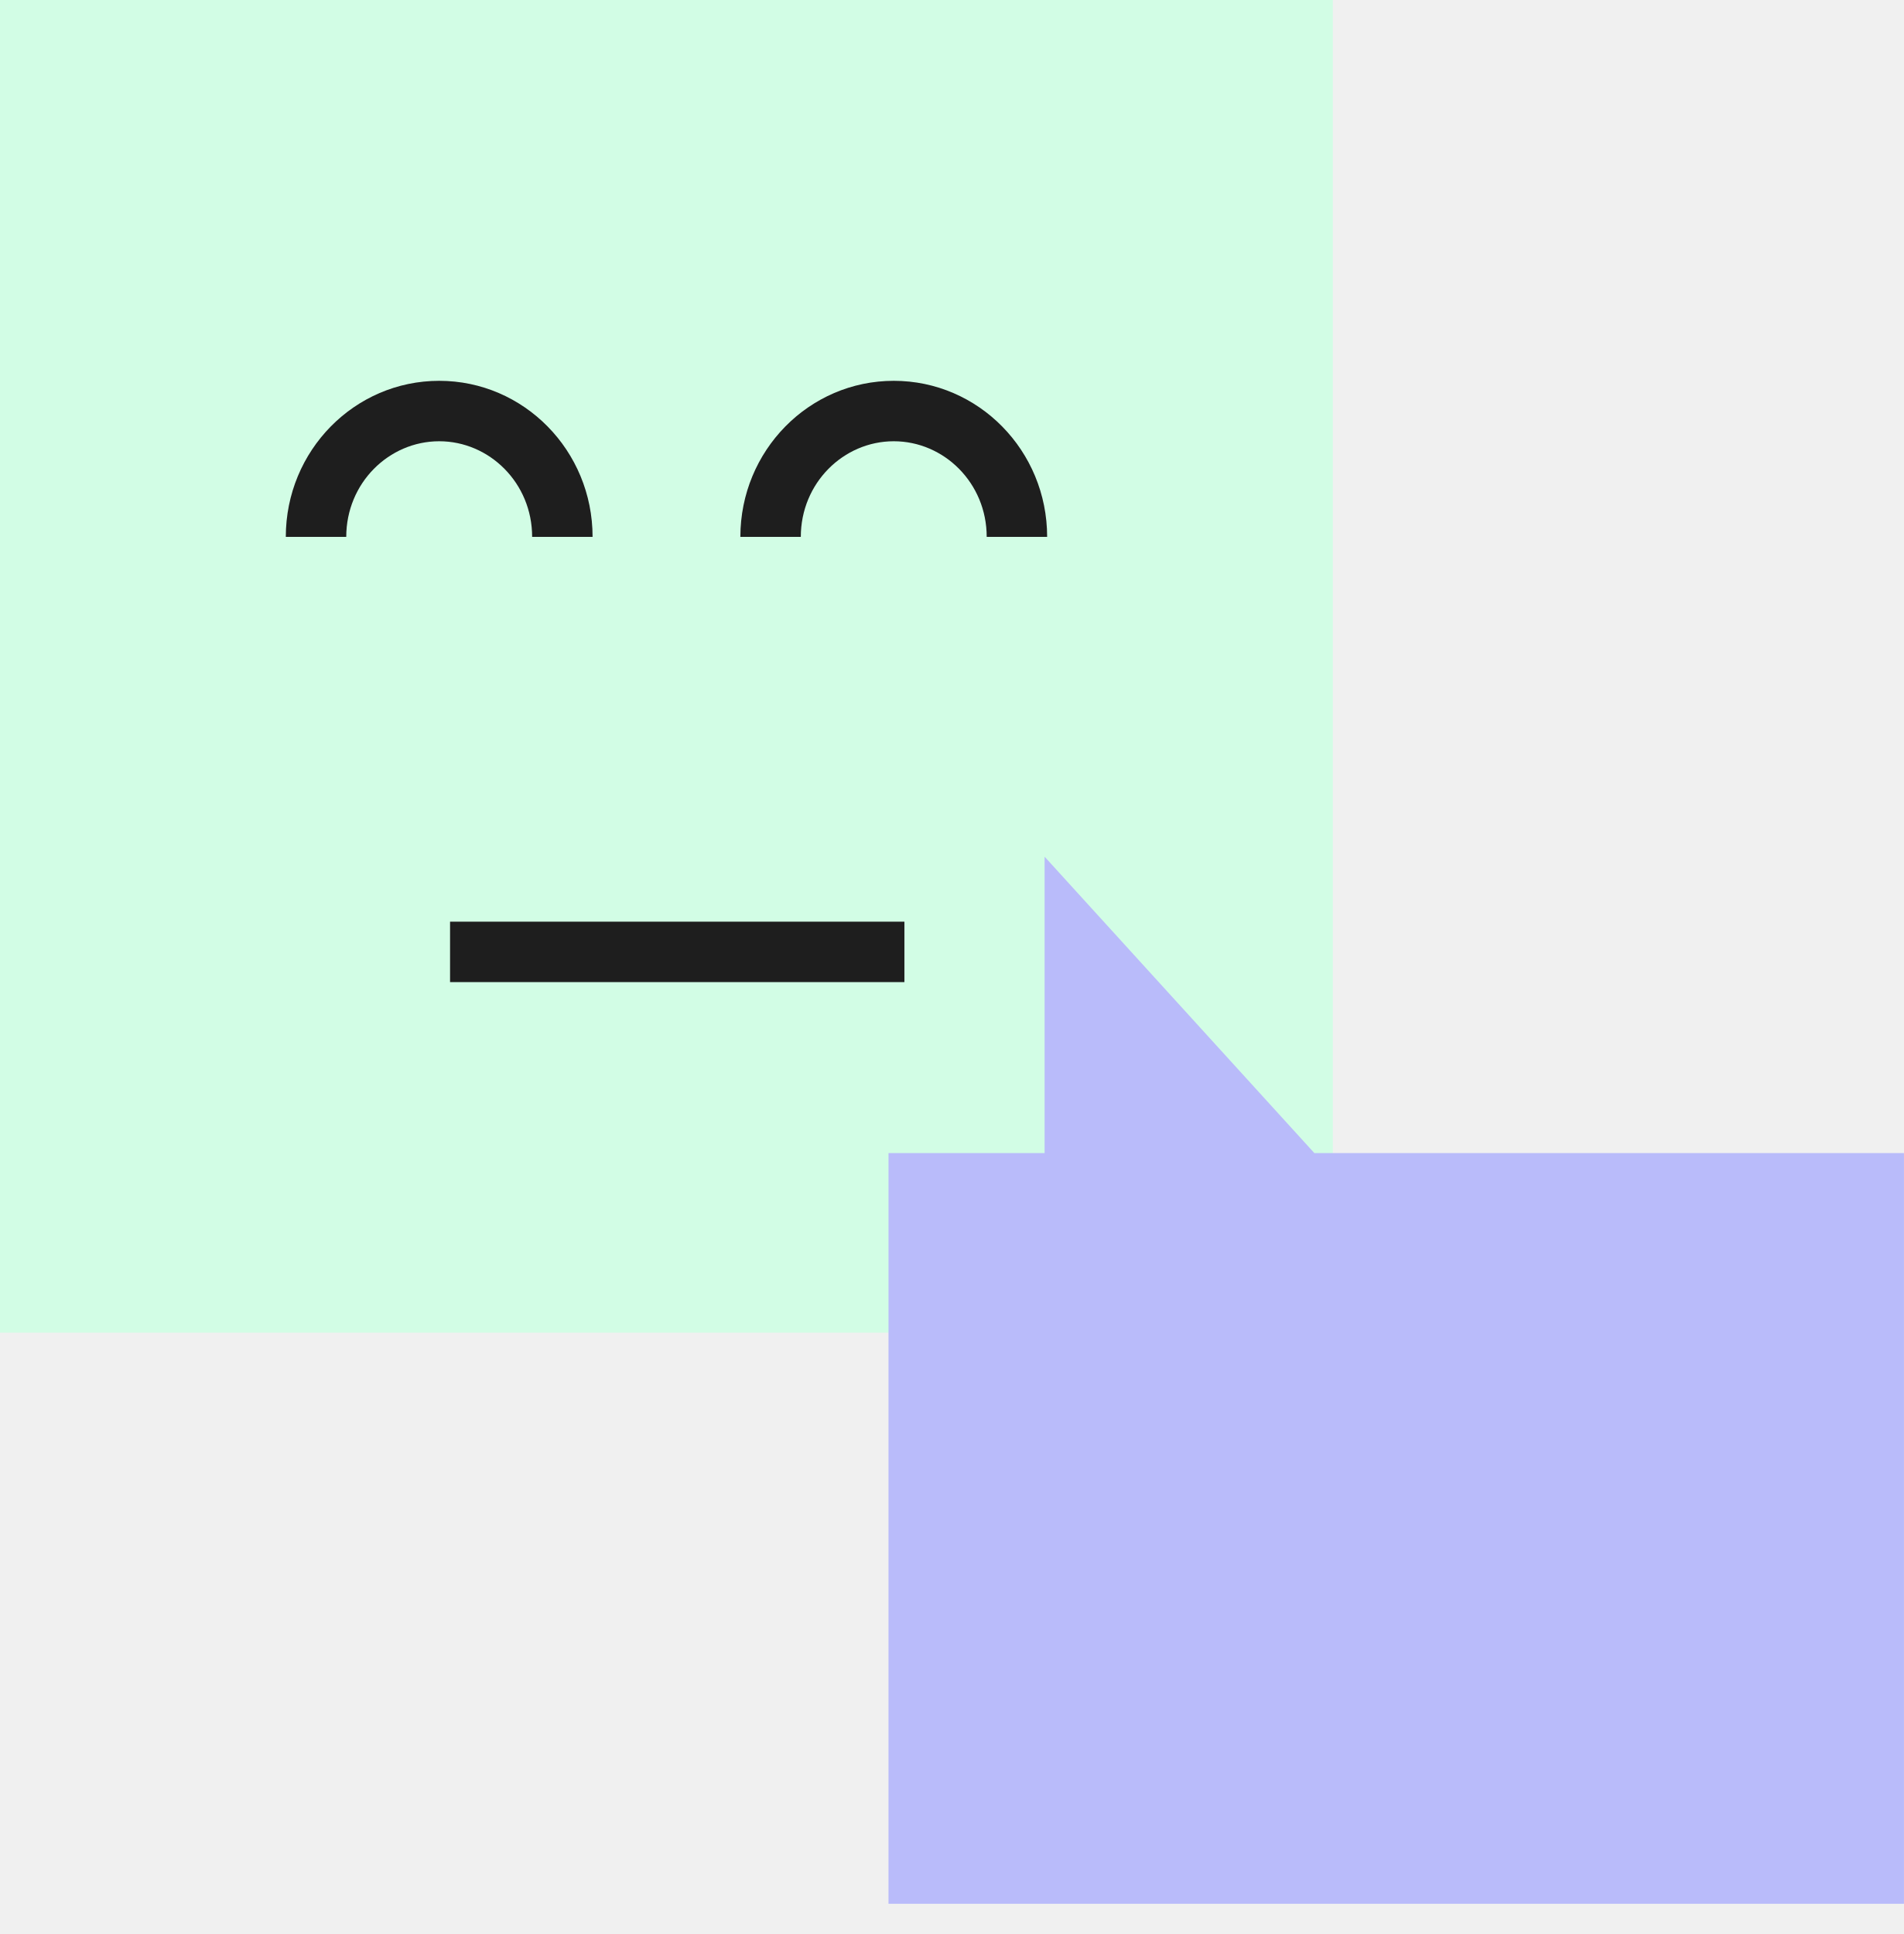
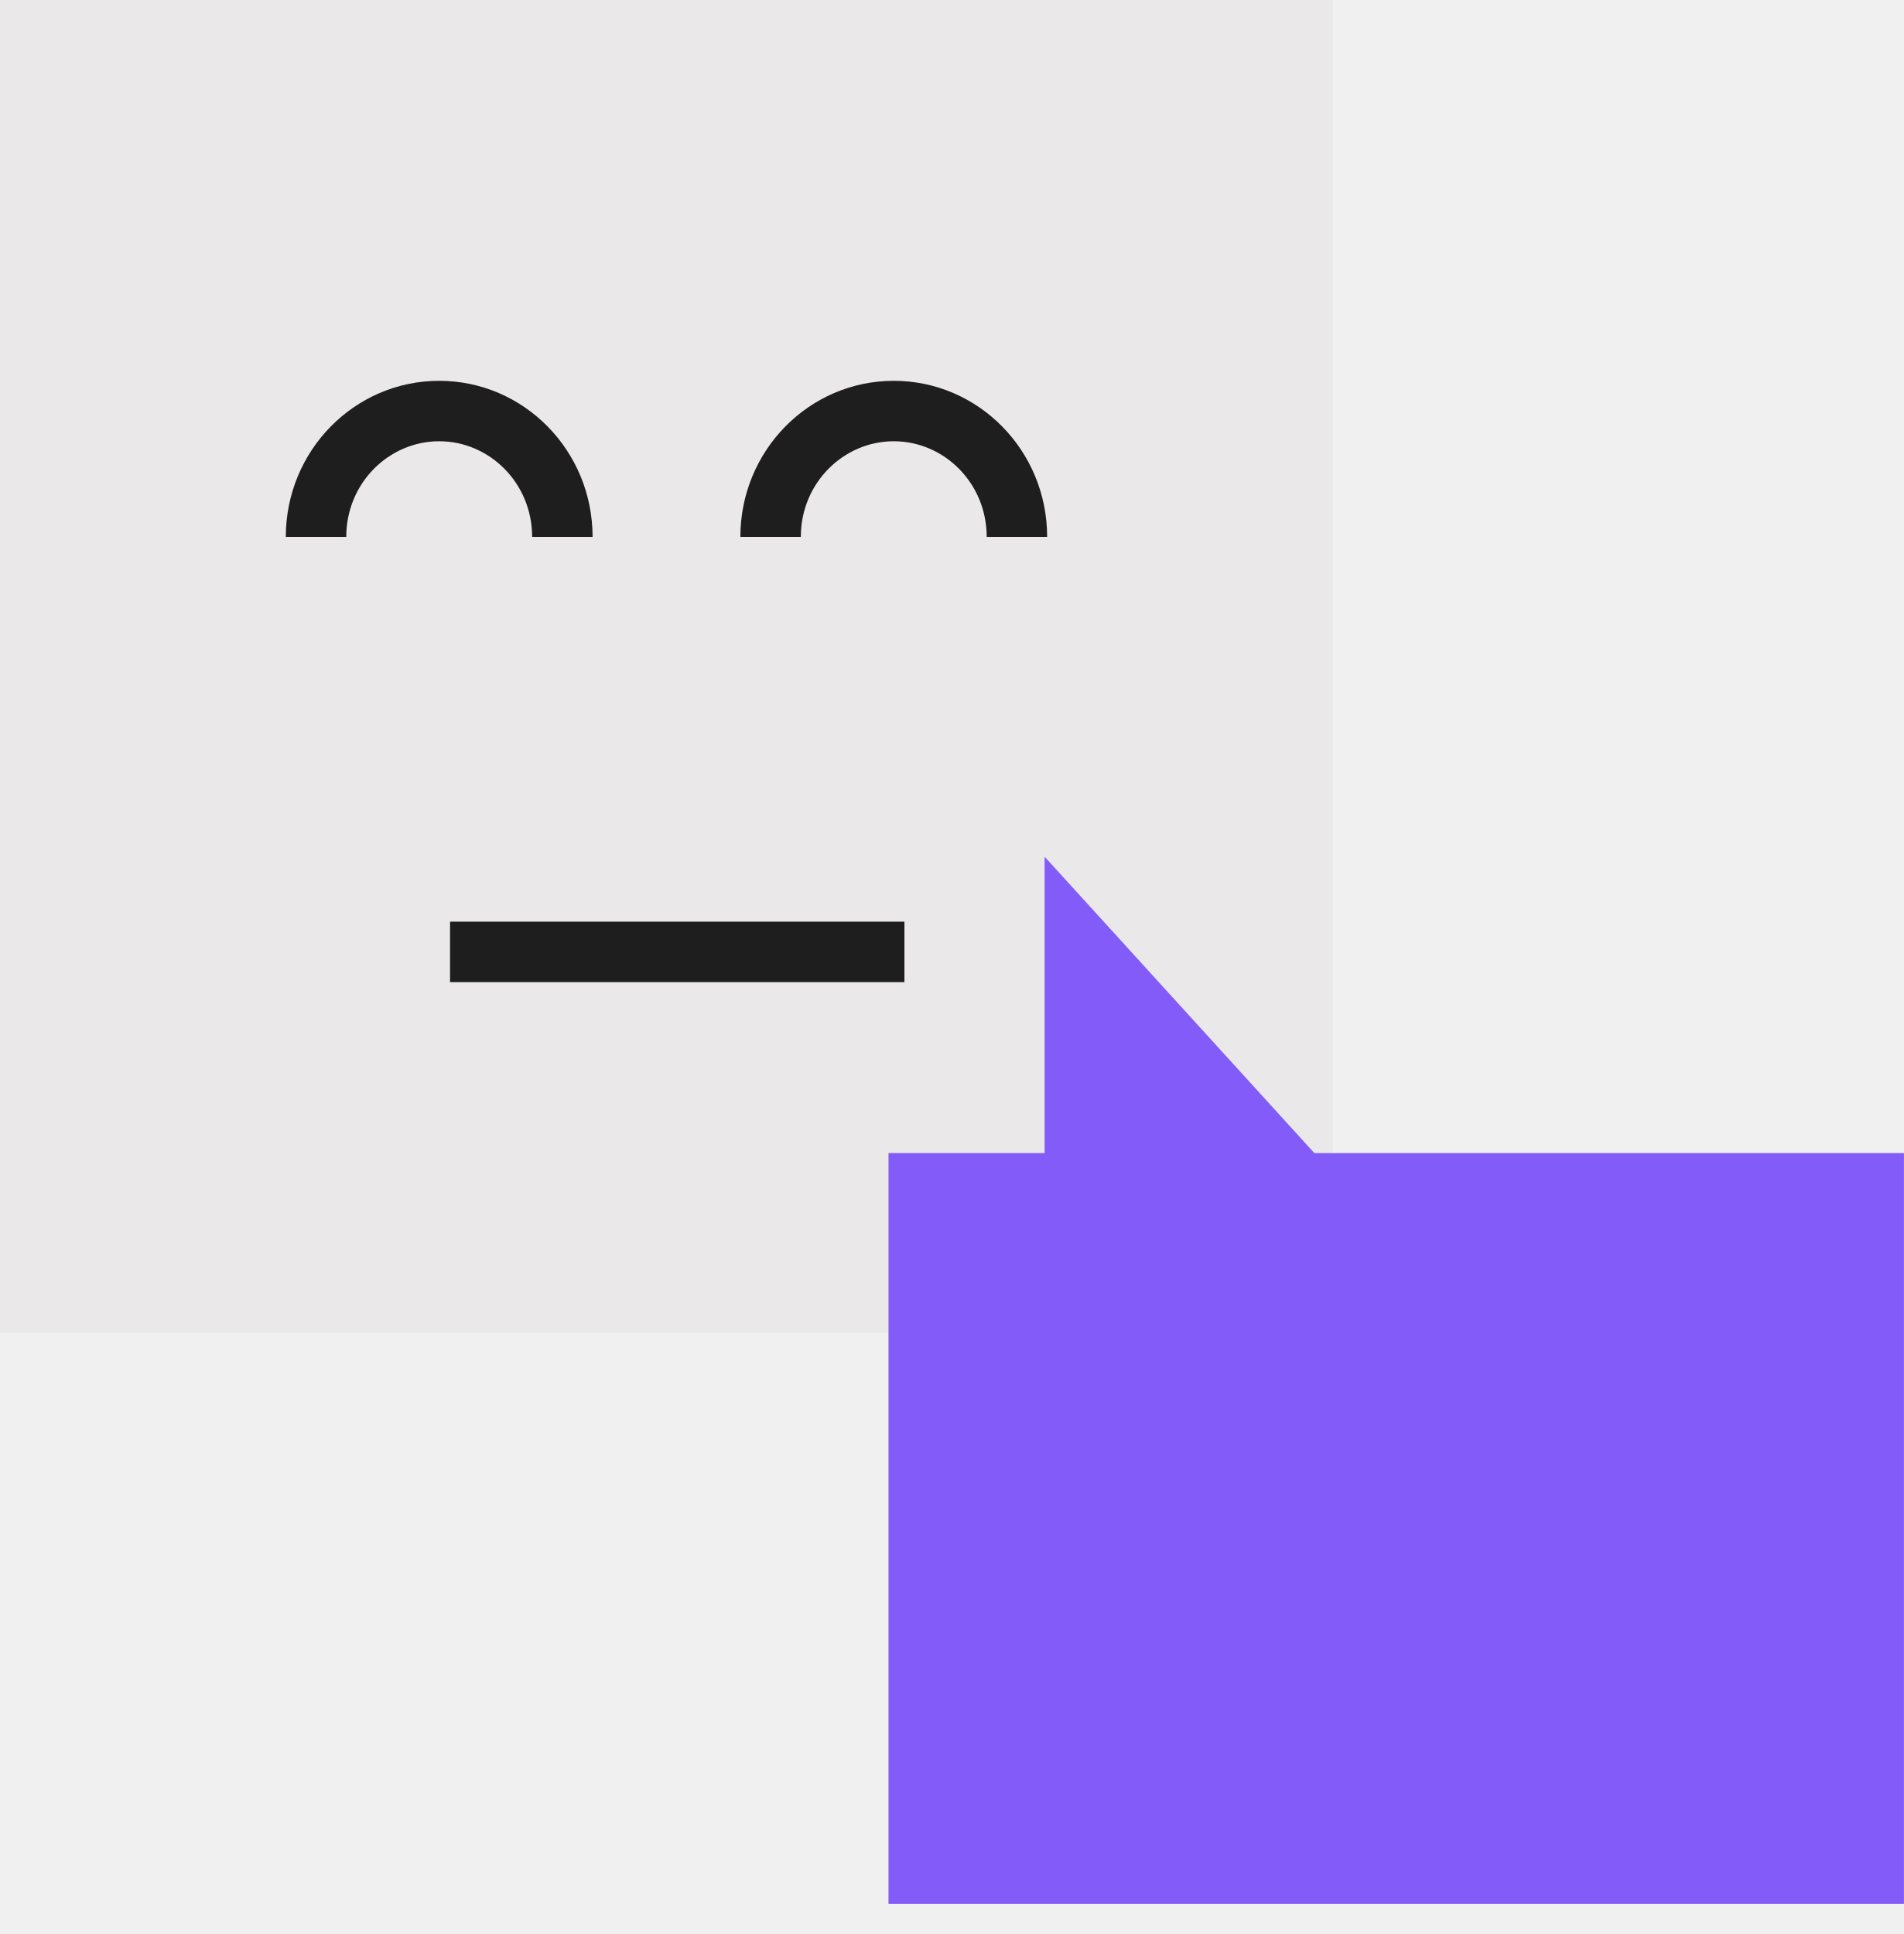
<svg xmlns="http://www.w3.org/2000/svg" width="63" height="64" viewBox="0 0 63 64" fill="none">
-   <path d="M44.102 0H0V44.099H44.102V0Z" fill="#D2FDE5" />
+   <path d="M44.102 0H0V44.099H44.102V0Z" fill="#eae8e9" />
  <path d="M29.926 31.5H14.892" stroke="#1E1E1E" stroke-width="2" />
  <mask id="path-3-inside-1" fill="white">
    <path d="M9.457 17.767C9.457 14.914 11.729 12.602 14.533 12.602C17.336 12.602 19.608 14.914 19.608 17.767" />
  </mask>
  <path d="M11.457 17.767C11.457 15.986 12.867 14.602 14.533 14.602V10.602C10.592 10.602 7.457 13.843 7.457 17.767H11.457ZM14.533 14.602C16.198 14.602 17.608 15.986 17.608 17.767H21.608C21.608 13.843 18.474 10.602 14.533 10.602V14.602Z" fill="#1E1E1E" mask="url(#path-3-inside-1)" />
  <mask id="path-5-inside-2" fill="white">
    <path d="M24.498 17.767C24.498 14.914 26.77 12.602 29.574 12.602C32.377 12.602 34.649 14.914 34.649 17.767" />
  </mask>
  <path d="M26.498 17.767C26.498 15.986 27.908 14.602 29.574 14.602V10.602C25.633 10.602 22.498 13.843 22.498 17.767H26.498ZM29.574 14.602C31.239 14.602 32.649 15.986 32.649 17.767H36.649C36.649 13.843 33.514 10.602 29.574 10.602V14.602Z" fill="#1E1E1E" mask="url(#path-5-inside-2)" />
-   <path d="M43.491 38.158L34.565 28.35V38.158H29.4V63H63V38.158H43.491Z" fill="#B9BBFA" />
+   <path d="M43.491 38.158L34.565 28.35V38.158H29.4V63H63V38.158H43.491Z" fill="#825bf9" />
</svg>
